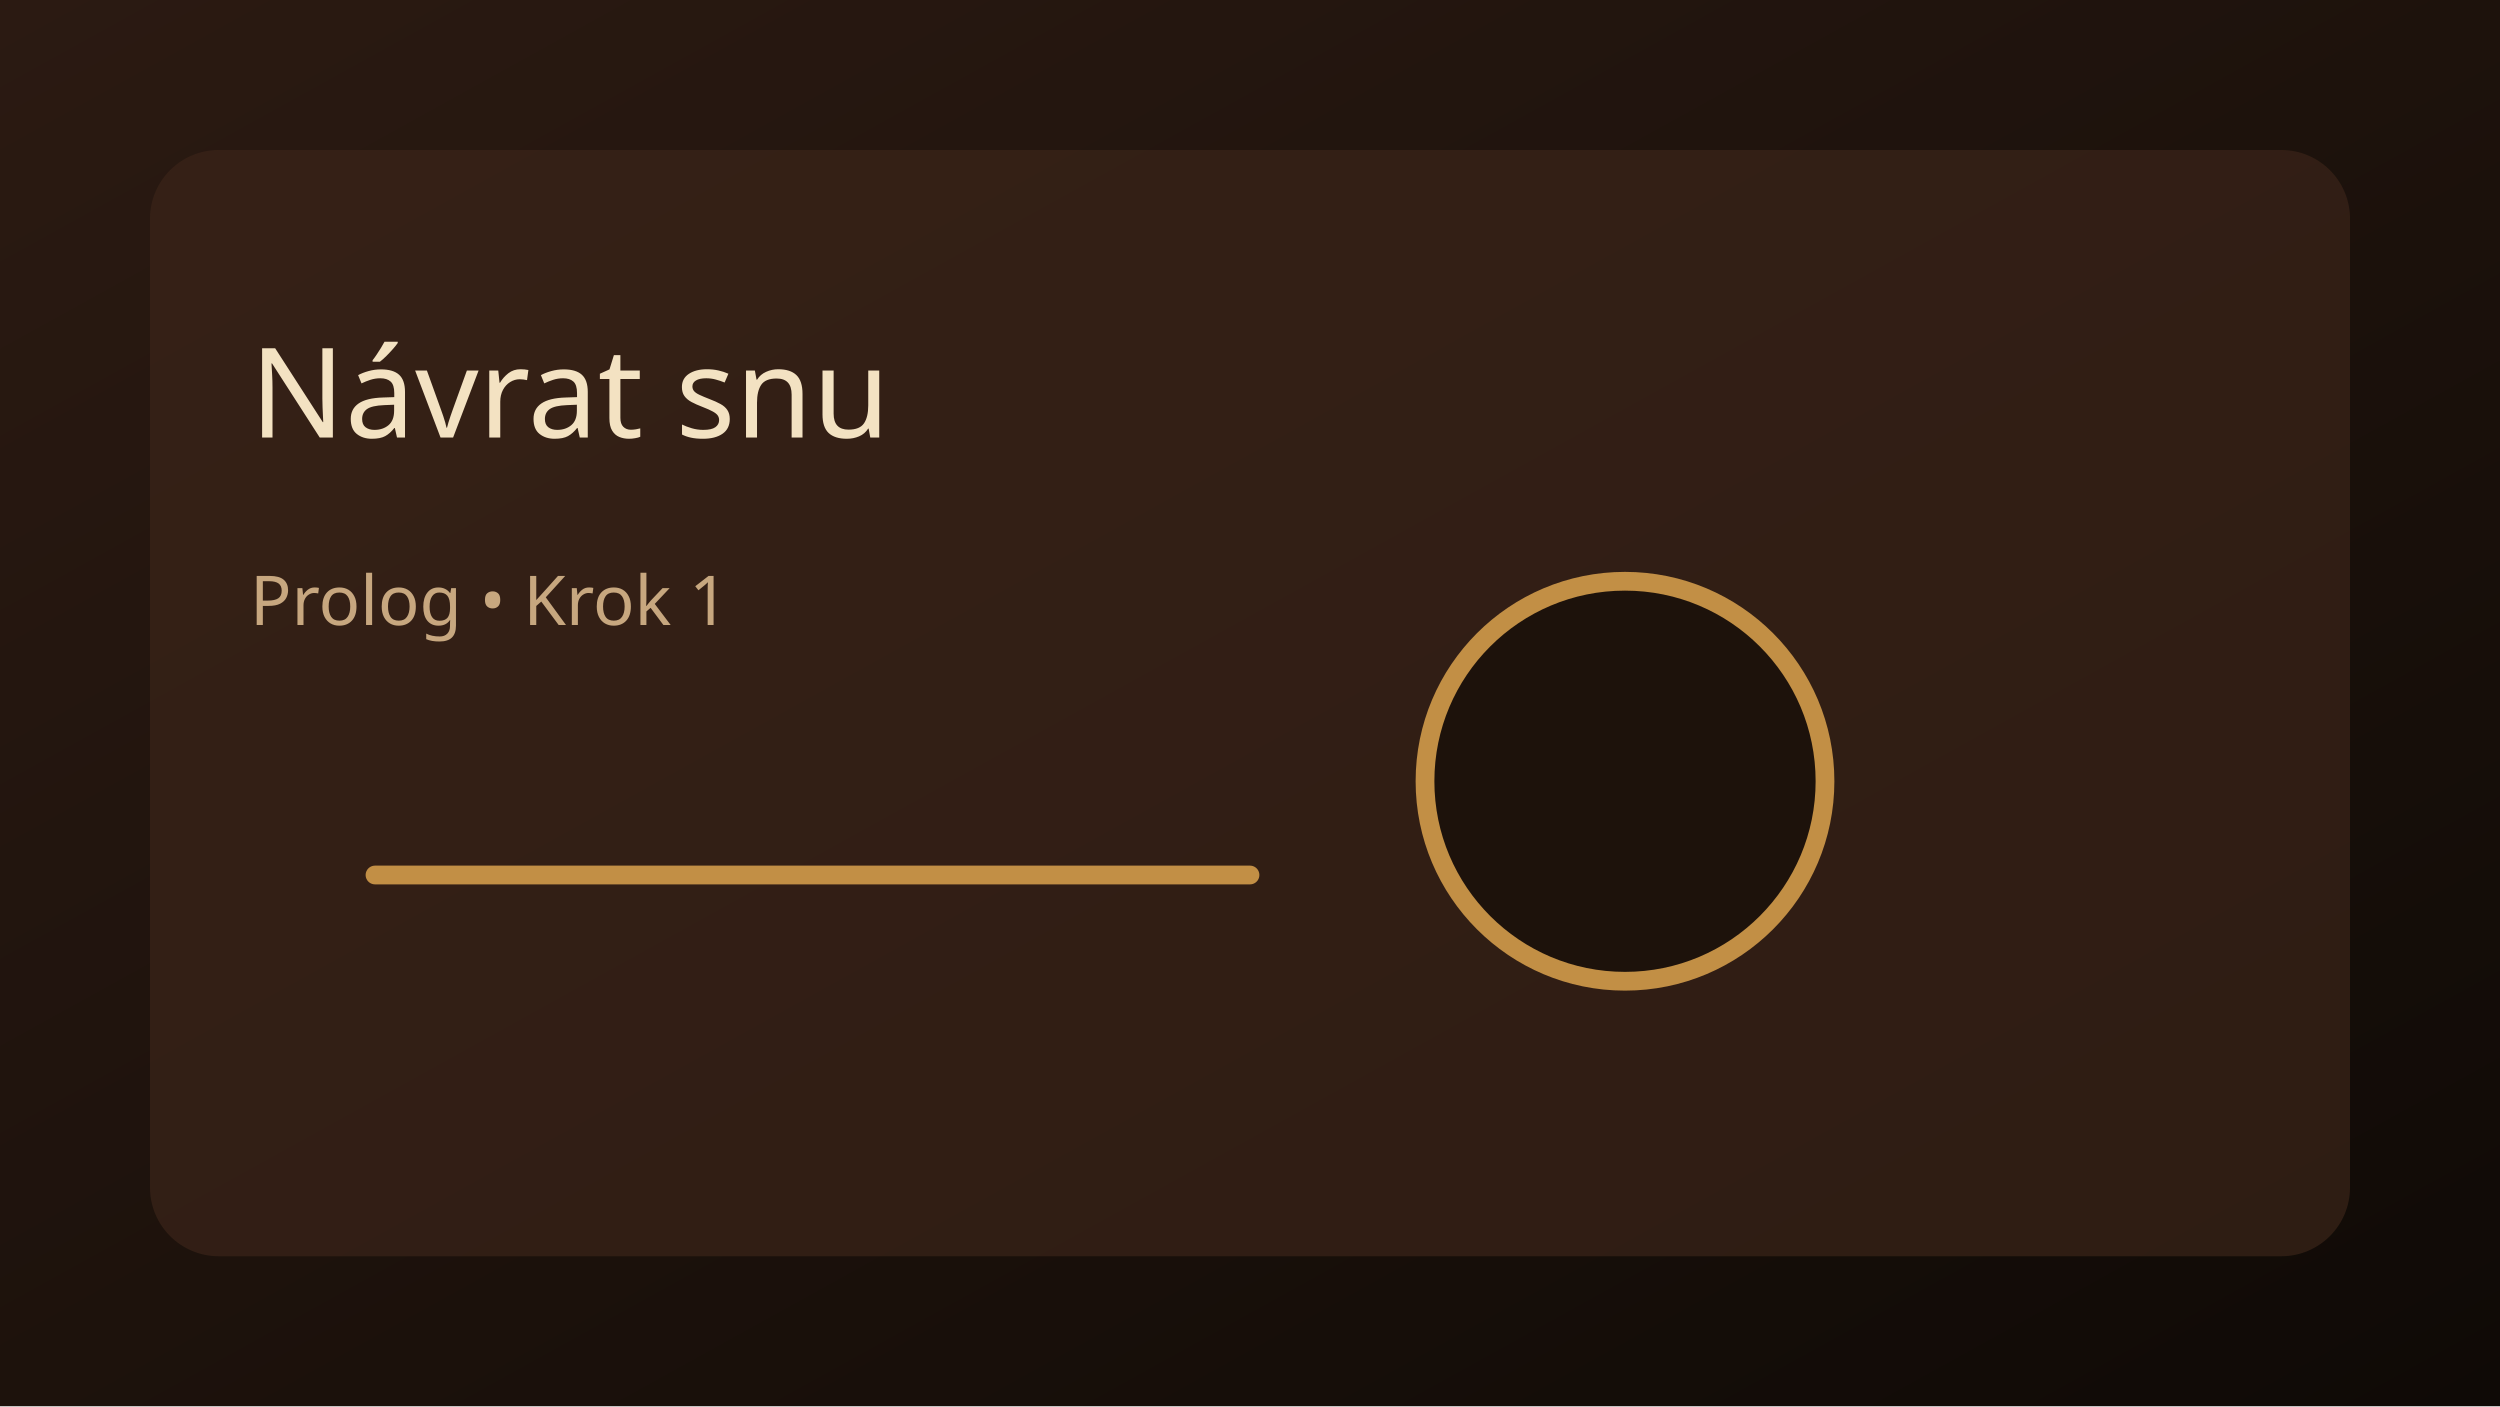
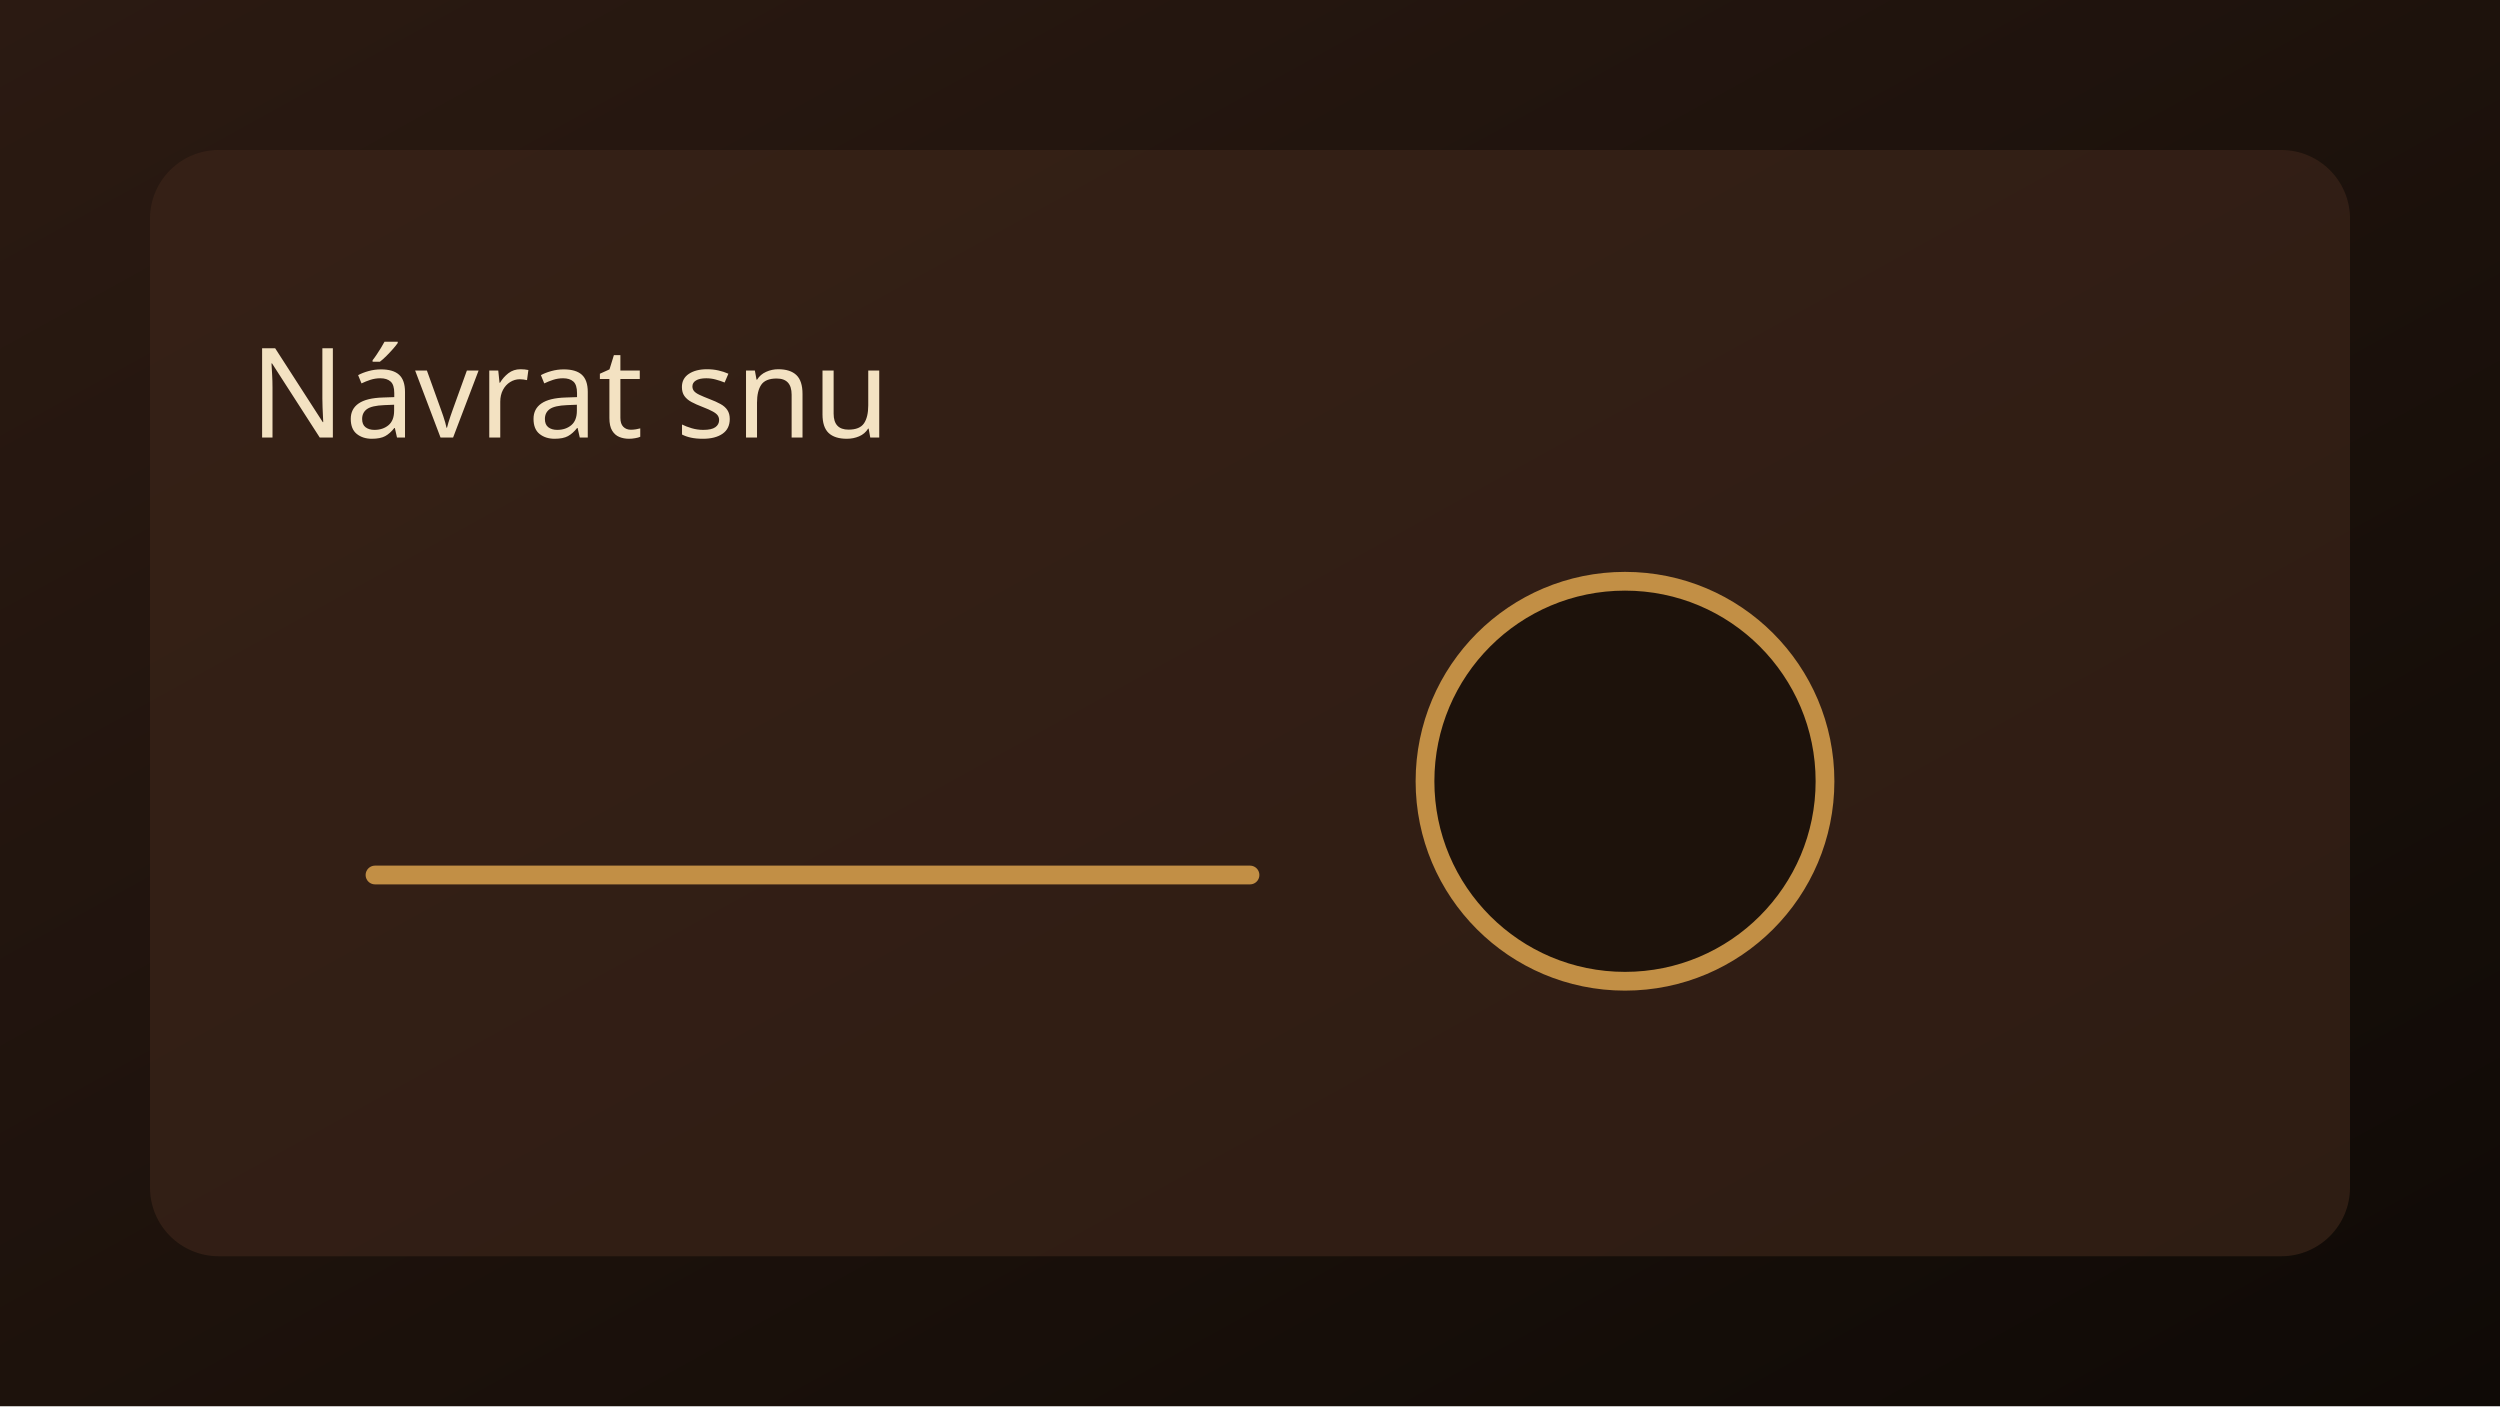
<svg xmlns="http://www.w3.org/2000/svg" width="800" height="450" viewBox="0 0 800 450">
  <defs>
    <linearGradient id="bg" x1="0" x2="1" y1="0" y2="1">
      <stop offset="0%" stop-color="#2b1a12" />
      <stop offset="100%" stop-color="#0f0a06" />
    </linearGradient>
  </defs>
  <rect width="800" height="450" fill="url(#bg)" />
  <rect x="48" y="48" width="704" height="354" rx="22" fill="#3b2418" opacity="0.7" />
  <text x="80" y="140" fill="#f3e2c2" font-family="'Trebuchet MS', sans-serif" font-size="40">Návrat snu</text>
-   <text x="80" y="200" fill="#c7a77f" font-family="'Trebuchet MS', sans-serif" font-size="22">Prolog • Krok 1</text>
  <path d="M120 280h280" stroke="#c28f45" stroke-width="6" stroke-linecap="round" />
  <circle cx="520" cy="250" r="64" fill="#1d120b" stroke="#c28f45" stroke-width="6" />
</svg>
